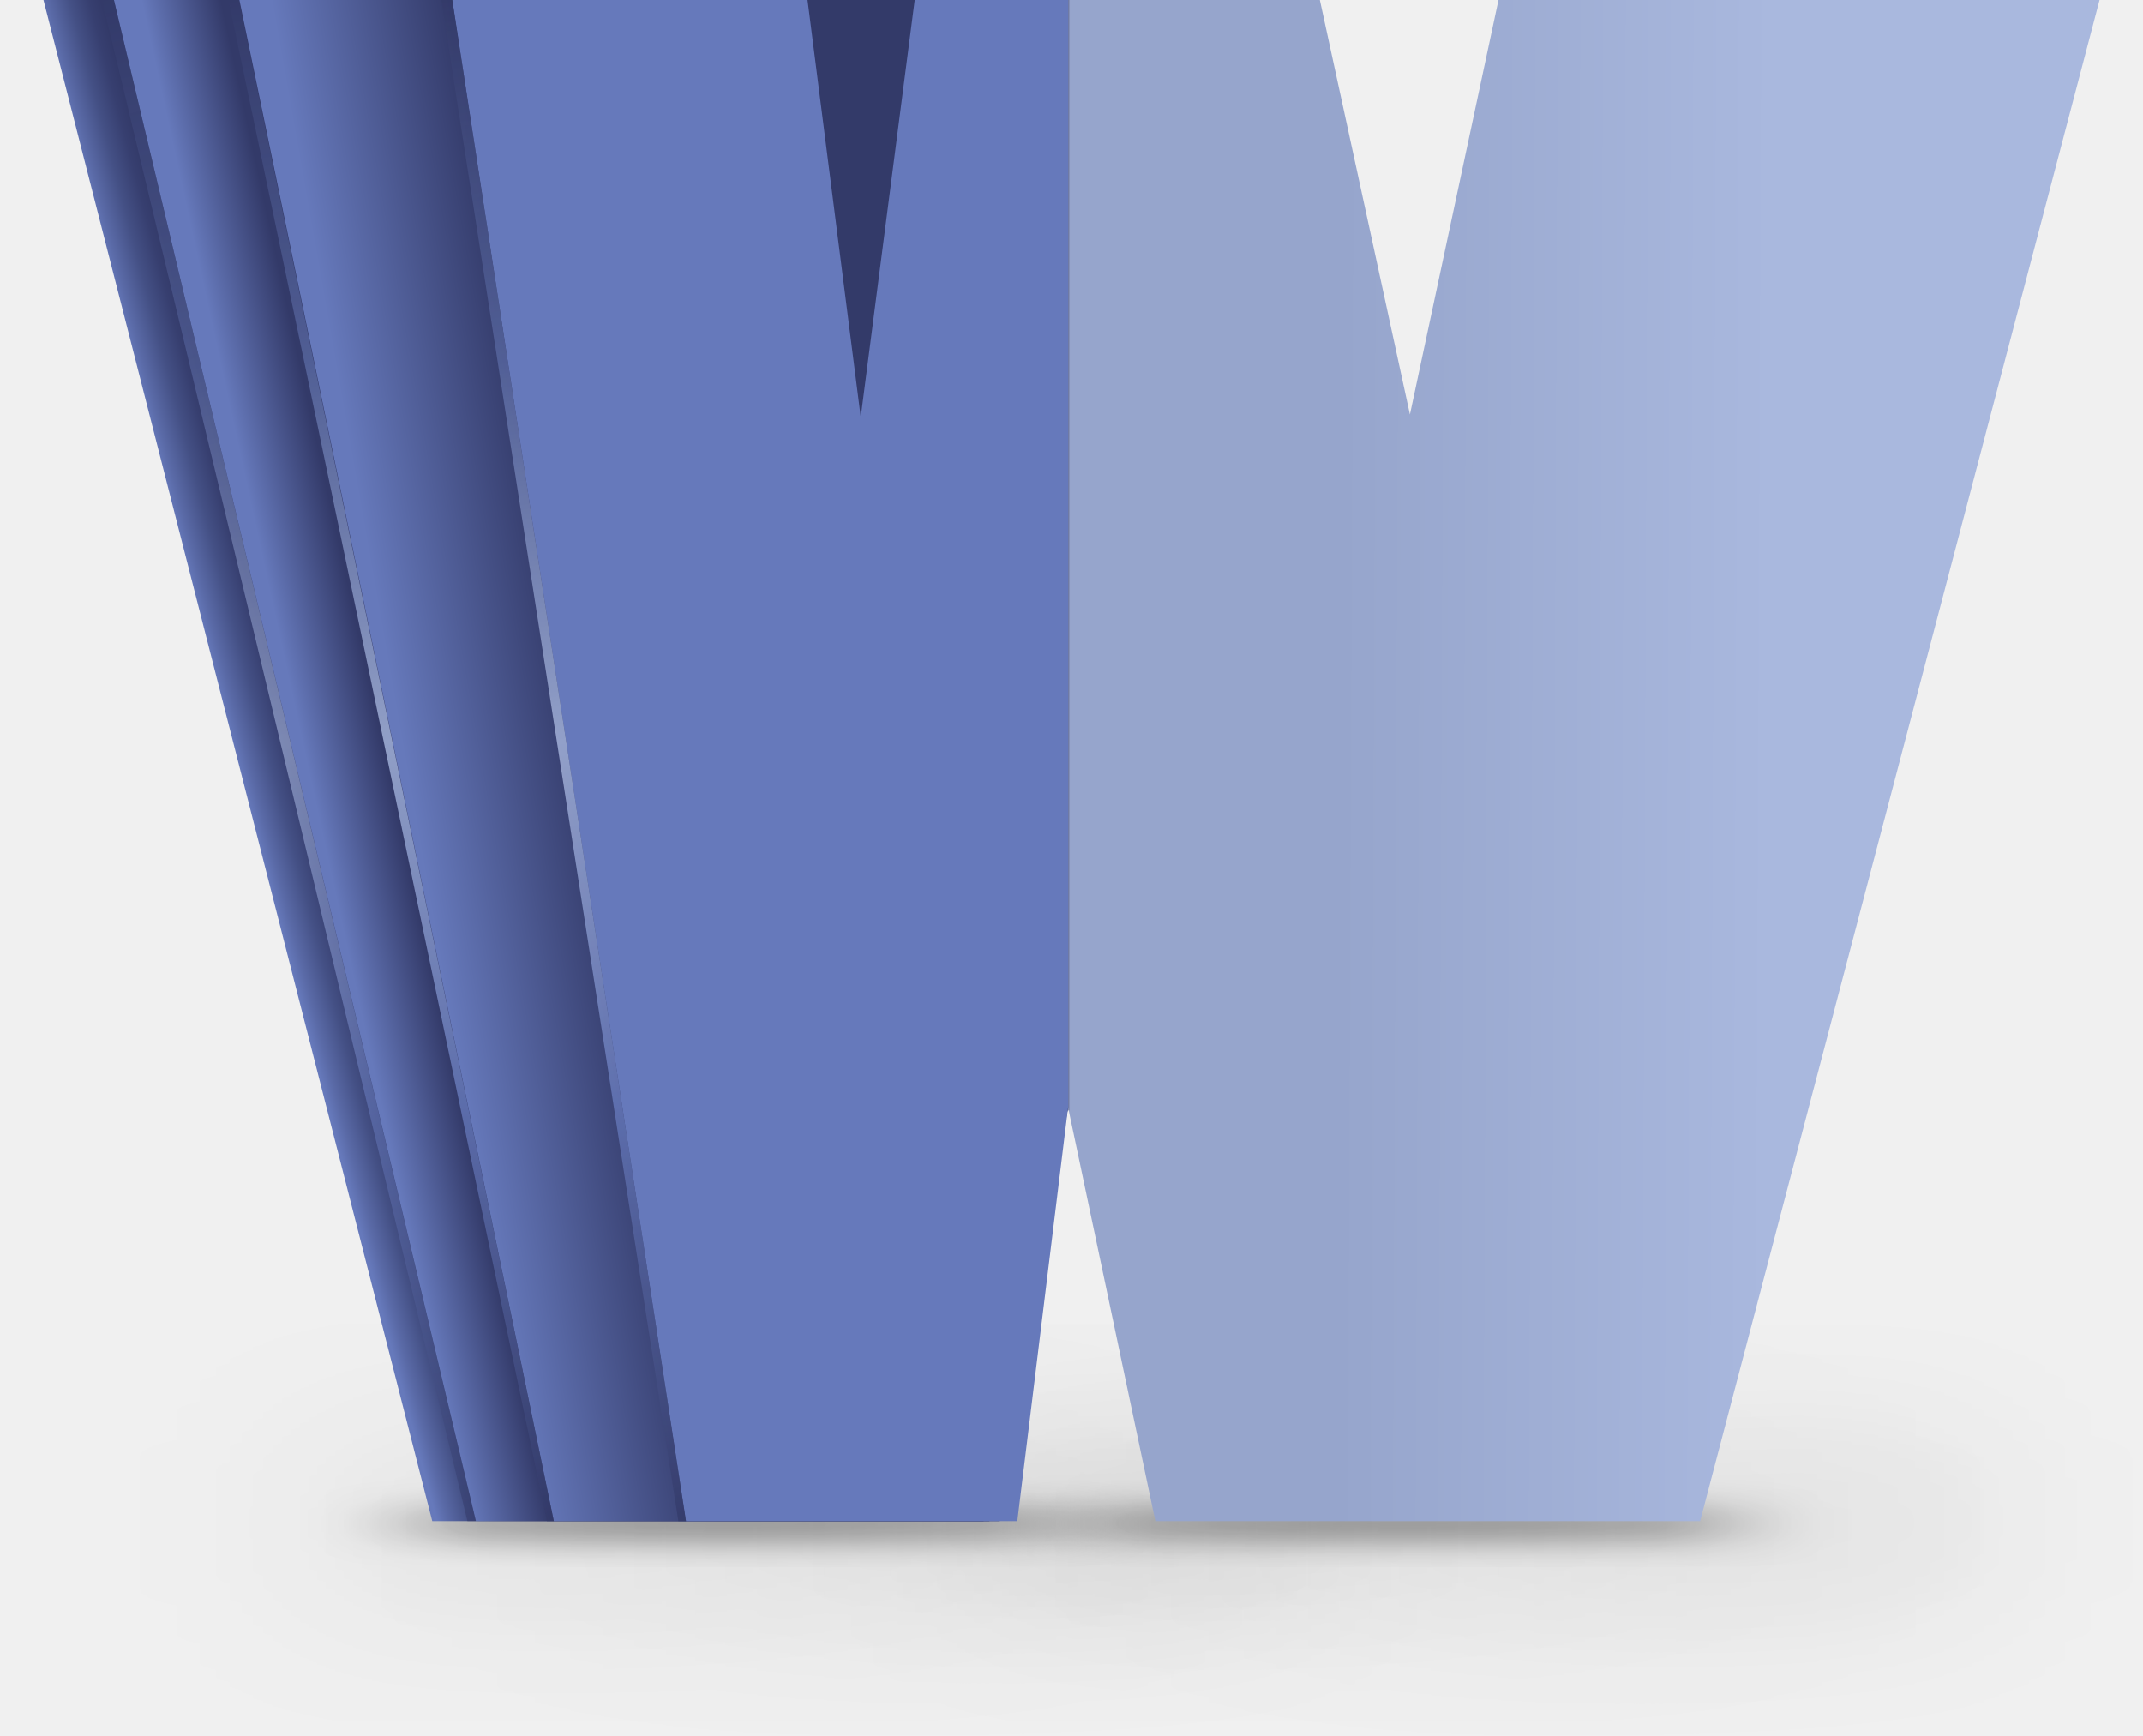
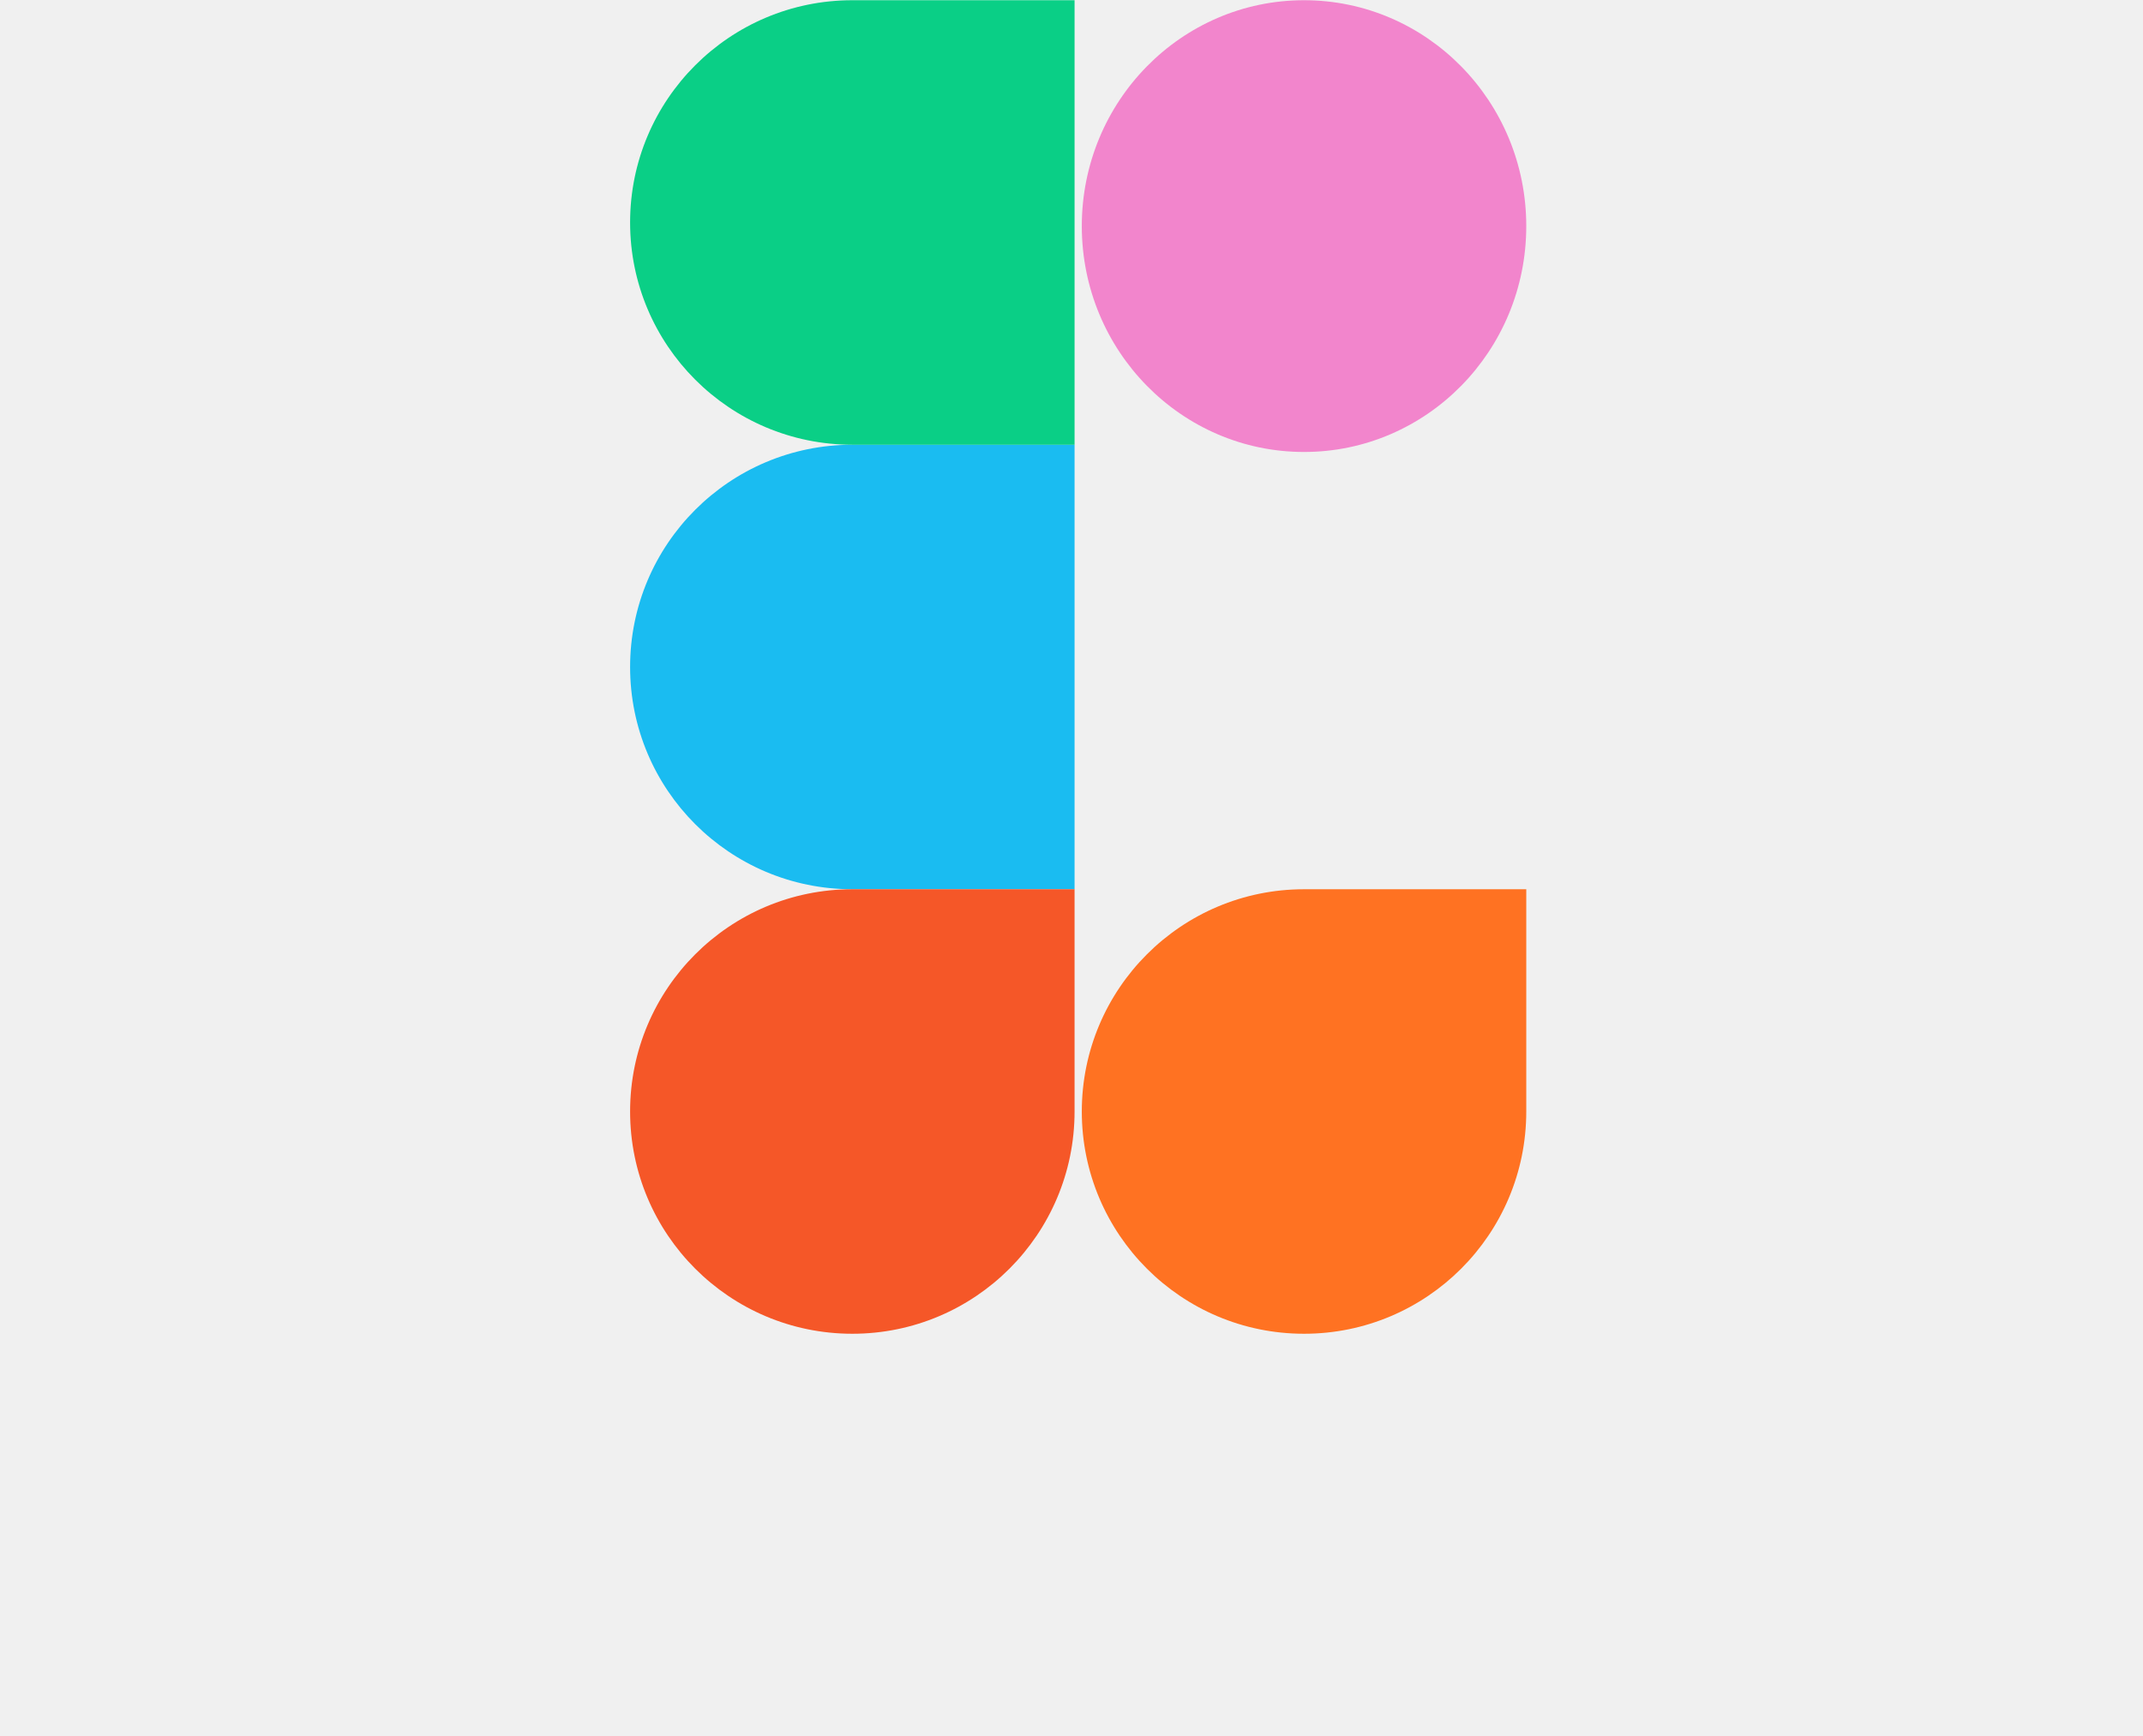
<svg xmlns="http://www.w3.org/2000/svg" width="641" height="519" viewBox="0 0 641 519" fill="none">
-   <g clip-path="url(#clip0_2403_5393)">
-     <g opacity="0.87">
-       <g opacity="0.5" filter="url(#filter0_f_2403_5393)">
-         <ellipse cx="146.494" cy="9.214" rx="146.494" ry="9.214" transform="matrix(-1 0 0 1 576.875 446.205)" fill="url(#paint0_linear_2403_5393)" fill-opacity="0.4" />
-       </g>
-       <g filter="url(#filter1_f_2403_5393)">
-         <ellipse cx="138.603" cy="11.999" rx="138.603" ry="11.999" transform="matrix(0.999077 -0.0429446 0.28461 0.958643 321.078 454.055)" fill="url(#paint1_linear_2403_5393)" fill-opacity="0.2" />
-       </g>
-       <g filter="url(#filter2_f_2403_5393)">
-         <ellipse cx="124.432" cy="2.896" rx="124.432" ry="2.896" transform="matrix(-1 0 0 1 545.484 452.785)" fill="url(#paint2_radial_2403_5393)" fill-opacity="0.8" />
-       </g>
-       <g opacity="0.5" filter="url(#filter3_f_2403_5393)">
-         <ellipse cx="146.494" cy="9.214" rx="146.494" ry="9.214" transform="matrix(-1 0 0 1 375.312 446.205)" fill="url(#paint3_linear_2403_5393)" fill-opacity="0.4" />
-       </g>
-       <g filter="url(#filter4_f_2403_5393)">
-         <ellipse cx="138.603" cy="11.999" rx="138.603" ry="11.999" transform="matrix(0.999077 -0.0429446 0.28461 0.958643 119.516 454.055)" fill="url(#paint4_linear_2403_5393)" fill-opacity="0.2" />
-       </g>
-       <g filter="url(#filter5_f_2403_5393)">
-         <ellipse cx="124.432" cy="2.896" rx="124.432" ry="2.896" transform="matrix(-1 0 0 1 343.922 452.785)" fill="url(#paint5_radial_2403_5393)" fill-opacity="0.8" />
-       </g>
-     </g>
-     <path d="M240.659 0L216.27 124.772L189.812 0H13L129.305 454.932H294.202L319.475 331.218V0L240.659 0Z" fill="url(#paint6_linear_2403_5393)" />
-     <path d="M248.399 0L223.351 124.772L198.719 0H34.078L142.376 454.932H295.934L319.477 331.218V0H248.399Z" fill="url(#paint7_linear_2403_5393)" />
-     <path d="M257.751 0L236.002 124.772L214.605 0H71.617L165.661 454.932H299.039L319.475 331.218V0H257.751Z" fill="url(#paint8_linear_2403_5393)" />
-     <path d="M273.608 0L257.464 124.772L241.545 0H135.297L205.189 454.932H304.294L319.477 331.218V0H273.608Z" fill="#6679BB" />
-     <path d="M448.21 0L421.72 123.97L394.782 0H319.477V331.218L345.582 454.932H508.525L628.002 0H448.21Z" fill="url(#paint9_linear_2403_5393)" />
-     <path opacity="0.8" d="M205.191 454.932H202.917L132 0H135.299L205.191 454.932Z" fill="url(#paint10_linear_2403_5393)" />
-     <path opacity="0.8" d="M165.662 454.932H163.58L68.352 0H71.459L165.662 454.932Z" fill="url(#paint11_linear_2403_5393)" />
-     <path opacity="0.6" d="M142.312 454.932H139.814L30.523 0H34.079L142.312 454.932Z" fill="url(#paint12_linear_2403_5393)" />
-     <path opacity="0.5" d="M320.213 0H319.477V332.116H320.213V0Z" fill="url(#paint13_linear_2403_5393)" />
+   <g filter="url(#blurFilter)">
+     <ellipse cx="320.5" cy="450" rx="150" ry="20" fill="black" opacity="0.85" />
  </g>
+   <path d="M323.582 67.622C323.582 30.313 353.343 0.066 390.055 0.066C426.767 0.066 456.528 30.313 456.528 67.622C456.528 104.932 426.767 135.178 390.055 135.178C353.343 135.178 323.582 104.932 323.582 67.622Z" fill="#F285CC" />
+   <path d="M321.418 265.959L321.418 133.013L254.945 133.013C218.232 133.013 188.472 162.774 188.472 199.486C188.472 236.198 218.232 265.959 254.945 265.959L321.418 265.959Z" fill="#1ABCF1" />
+   <path d="M321.418 133.014L321.418 0.067L254.945 0.067C218.232 0.067 188.472 29.828 188.472 66.54C188.472 103.253 218.232 133.014 254.945 133.014L321.418 133.014Z" fill="#0ACF86" />
+   <path d="M188.471 332.432C188.471 295.721 218.232 265.959 254.944 265.959H321.417V332.432C321.417 369.144 291.656 398.905 254.944 398.905C218.232 398.905 188.471 369.144 188.471 332.432Z" fill="#F55728" />
+   <path d="M323.582 332.432C323.582 295.721 353.343 265.959 390.055 265.959H456.528V332.432C456.528 369.144 426.768 398.905 390.055 398.905C353.343 398.905 323.582 369.144 323.582 332.432Z" fill="#FF7222" />
  <defs>
-     <filter id="filter0_f_2403_5393" x="233.766" y="396.089" width="393.225" height="118.661" filterUnits="userSpaceOnUse" color-interpolation-filters="sRGB">
-       <feFlood flood-opacity="0" result="BackgroundImageFix" />
-       <feBlend mode="normal" in="SourceGraphic" in2="BackgroundImageFix" result="shape" />
-       <feGaussianBlur stdDeviation="25.058" result="effect1_foregroundBlur_2403_5393" />
+     <filter id="blurFilter" x="160" y="420" width="301" height="8" filterUnits="userSpaceOnUse" color-interpolation-filters="sRGB">
+       <feGaussianBlur stdDeviation="9" />
    </filter>
-     <filter id="filter1_f_2403_5393" x="274.337" y="396.534" width="377.264" height="126.143" filterUnits="userSpaceOnUse" color-interpolation-filters="sRGB">
-       <feFlood flood-opacity="0" result="BackgroundImageFix" />
-       <feBlend mode="normal" in="SourceGraphic" in2="BackgroundImageFix" result="shape" />
-       <feGaussianBlur stdDeviation="25.058" result="effect1_foregroundBlur_2403_5393" />
-     </filter>
-     <filter id="filter2_f_2403_5393" x="286.617" y="442.785" width="268.867" height="25.791" filterUnits="userSpaceOnUse" color-interpolation-filters="sRGB">
-       <feFlood flood-opacity="0" result="BackgroundImageFix" />
-       <feBlend mode="normal" in="SourceGraphic" in2="BackgroundImageFix" result="shape" />
-       <feGaussianBlur stdDeviation="5" result="effect1_foregroundBlur_2403_5393" />
-     </filter>
-     <filter id="filter3_f_2403_5393" x="32.204" y="396.089" width="393.225" height="118.661" filterUnits="userSpaceOnUse" color-interpolation-filters="sRGB">
-       <feFlood flood-opacity="0" result="BackgroundImageFix" />
-       <feBlend mode="normal" in="SourceGraphic" in2="BackgroundImageFix" result="shape" />
-       <feGaussianBlur stdDeviation="25.058" result="effect1_foregroundBlur_2403_5393" />
-     </filter>
-     <filter id="filter4_f_2403_5393" x="72.774" y="396.534" width="377.264" height="126.143" filterUnits="userSpaceOnUse" color-interpolation-filters="sRGB">
-       <feFlood flood-opacity="0" result="BackgroundImageFix" />
-       <feBlend mode="normal" in="SourceGraphic" in2="BackgroundImageFix" result="shape" />
-       <feGaussianBlur stdDeviation="25.058" result="effect1_foregroundBlur_2403_5393" />
-     </filter>
-     <filter id="filter5_f_2403_5393" x="85.055" y="442.785" width="268.867" height="25.791" filterUnits="userSpaceOnUse" color-interpolation-filters="sRGB">
-       <feFlood flood-opacity="0" result="BackgroundImageFix" />
-       <feBlend mode="normal" in="SourceGraphic" in2="BackgroundImageFix" result="shape" />
-       <feGaussianBlur stdDeviation="5" result="effect1_foregroundBlur_2403_5393" />
-     </filter>
-     <linearGradient id="paint0_linear_2403_5393" x1="273.944" y1="9.214" x2="2.901" y2="81.398" gradientUnits="userSpaceOnUse">
-       <stop />
-       <stop offset="1" stop-opacity="0" />
-     </linearGradient>
-     <linearGradient id="paint1_linear_2403_5393" x1="259.188" y1="11.999" x2="-5.532" y2="63.221" gradientUnits="userSpaceOnUse">
-       <stop />
-       <stop offset="1" stop-opacity="0" />
-     </linearGradient>
-     <radialGradient id="paint2_radial_2403_5393" cx="0" cy="0" r="1" gradientUnits="userSpaceOnUse" gradientTransform="translate(124.432 4.21227) rotate(180) scale(124.432 60.1688)">
-       <stop />
-       <stop offset="0.64" stop-opacity="0.98" />
-       <stop offset="1" stop-opacity="0" />
-     </radialGradient>
-     <linearGradient id="paint3_linear_2403_5393" x1="273.944" y1="9.214" x2="2.901" y2="81.398" gradientUnits="userSpaceOnUse">
-       <stop />
-       <stop offset="1" stop-opacity="0" />
-     </linearGradient>
-     <linearGradient id="paint4_linear_2403_5393" x1="259.188" y1="11.999" x2="-5.532" y2="63.221" gradientUnits="userSpaceOnUse">
-       <stop />
-       <stop offset="1" stop-opacity="0" />
-     </linearGradient>
-     <radialGradient id="paint5_radial_2403_5393" cx="0" cy="0" r="1" gradientUnits="userSpaceOnUse" gradientTransform="translate(124.432 4.21227) rotate(180) scale(124.432 60.1688)">
-       <stop />
-       <stop offset="0.64" stop-opacity="0.98" />
-       <stop offset="1" stop-opacity="0" />
-     </radialGradient>
-     <linearGradient id="paint6_linear_2403_5393" x1="97.755" y1="242.136" x2="76.227" y2="247.8" gradientUnits="userSpaceOnUse">
-       <stop offset="0.17" stop-color="#333A69" />
-       <stop offset="0.32" stop-color="#373F70" />
-       <stop offset="0.57" stop-color="#445085" />
-       <stop offset="0.86" stop-color="#5A6AA7" />
-       <stop offset="1" stop-color="#6679BB" />
-     </linearGradient>
-     <linearGradient id="paint7_linear_2403_5393" x1="121.395" y1="237.006" x2="94.999" y2="242.733" gradientUnits="userSpaceOnUse">
-       <stop offset="0.14" stop-color="#333A69" />
-       <stop offset="1" stop-color="#6679BB" />
-     </linearGradient>
-     <linearGradient id="paint8_linear_2403_5393" x1="317.457" y1="204.169" x2="123.046" y2="238.375" gradientUnits="userSpaceOnUse">
-       <stop offset="0.73" stop-color="#333A69" />
-       <stop offset="1" stop-color="#6679BB" />
-     </linearGradient>
-     <linearGradient id="paint9_linear_2403_5393" x1="319.24" y1="206.404" x2="609.493" y2="207.664" gradientUnits="userSpaceOnUse">
-       <stop offset="0.281" stop-color="#96A5CC" />
-       <stop offset="0.724" stop-color="#A9B8DE" />
-     </linearGradient>
-     <linearGradient id="paint10_linear_2403_5393" x1="205.352" y1="453.296" x2="132.323" y2="-0.776" gradientUnits="userSpaceOnUse">
-       <stop stop-color="#333A69" stop-opacity="0.9" />
-       <stop offset="0.27" stop-color="#6679BB" />
-       <stop offset="0.51" stop-color="#A9B8DE" />
-       <stop offset="0.76" stop-color="#5867A0" />
-       <stop offset="1" stop-color="#333A69" stop-opacity="0.9" />
-     </linearGradient>
-     <linearGradient id="paint11_linear_2403_5393" x1="153.587" y1="455.252" x2="79.916" y2="-2.604" gradientUnits="userSpaceOnUse">
-       <stop stop-color="#333A69" stop-opacity="0.9" />
-       <stop offset="0.27" stop-color="#6679BB" />
-       <stop offset="0.51" stop-color="#A9B8DE" />
-       <stop offset="0.76" stop-color="#5867A0" />
-       <stop offset="1" stop-color="#333A69" stop-opacity="0.9" />
-     </linearGradient>
-     <linearGradient id="paint12_linear_2403_5393" x1="136.002" y1="453.745" x2="36.078" y2="-1.429" gradientUnits="userSpaceOnUse">
-       <stop stop-color="#333A69" stop-opacity="0.9" />
-       <stop offset="0.27" stop-color="#6679BB" />
-       <stop offset="0.51" stop-color="#A9B8DE" />
-       <stop offset="0.76" stop-color="#5867A0" />
-       <stop offset="1" stop-color="#333A69" stop-opacity="0.9" />
-     </linearGradient>
-     <linearGradient id="paint13_linear_2403_5393" x1="319.477" y1="166.042" x2="320.245" y2="166.042" gradientUnits="userSpaceOnUse">
-       <stop stop-color="#333A69" />
-       <stop offset="1" stop-color="#A9B8DE" />
-     </linearGradient>
-     <clipPath id="clip0_2403_5393">
-       <rect width="641" height="519" fill="white" />
-     </clipPath>
  </defs>
</svg>
